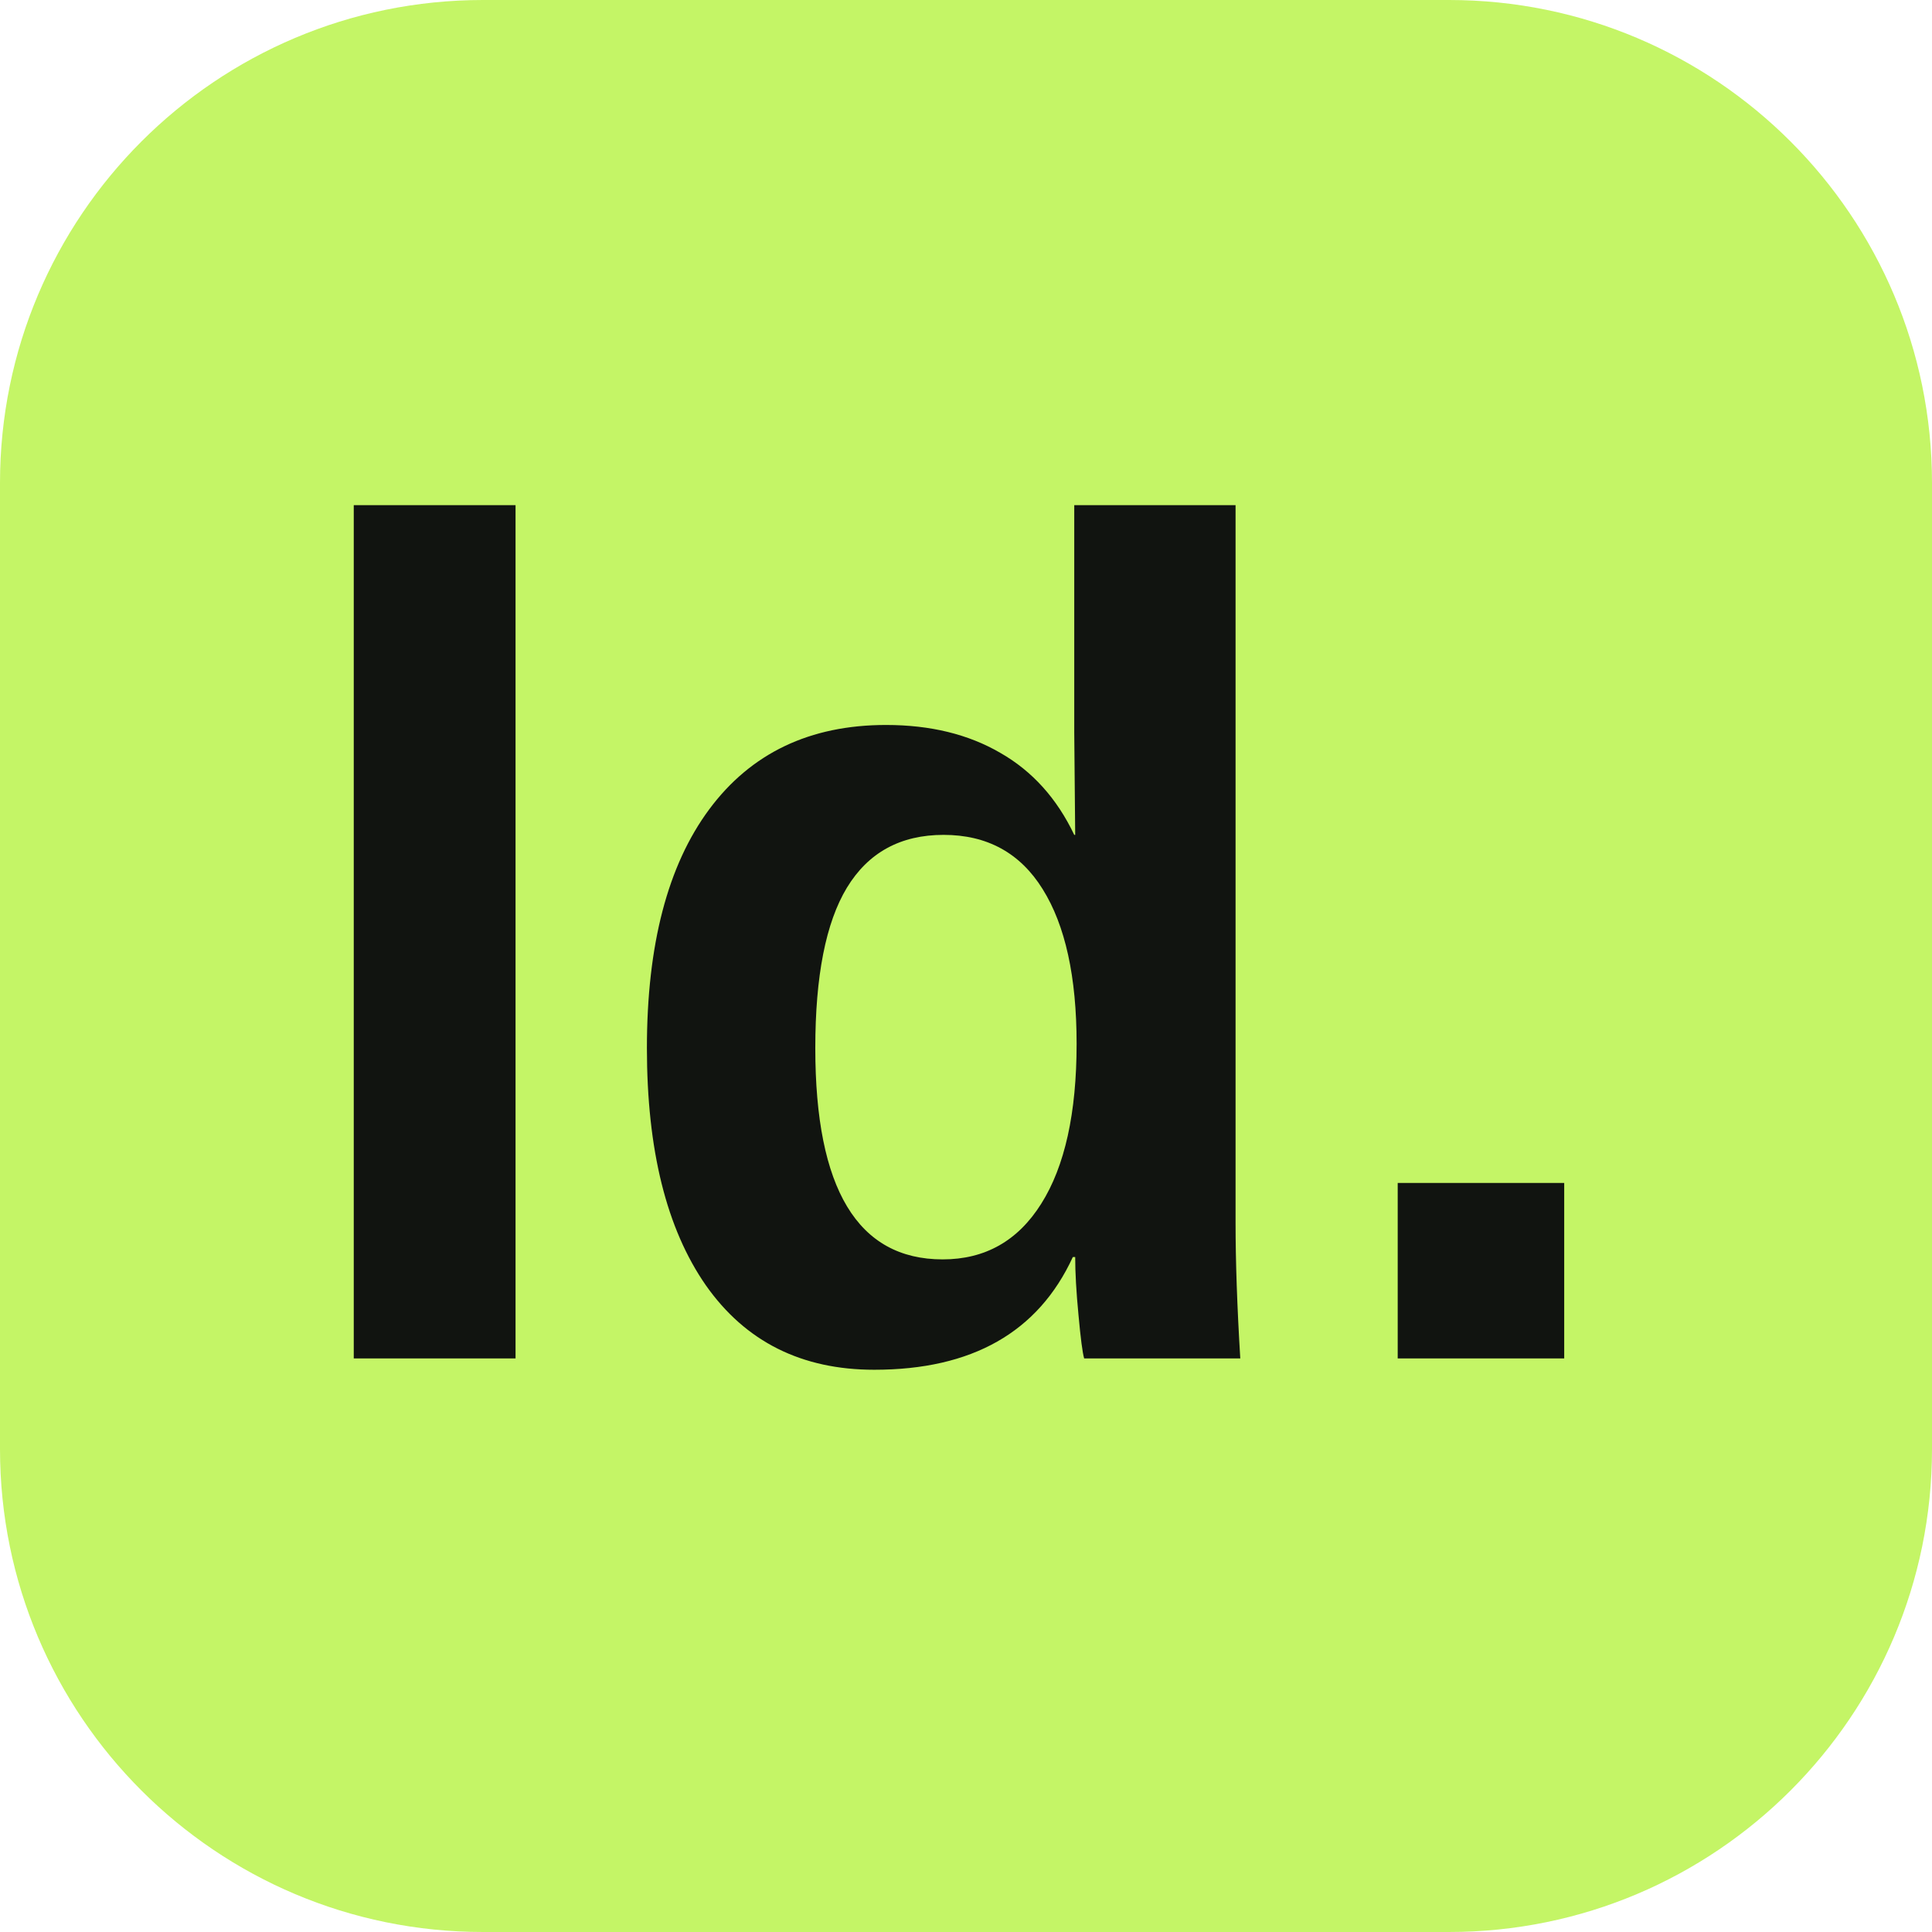
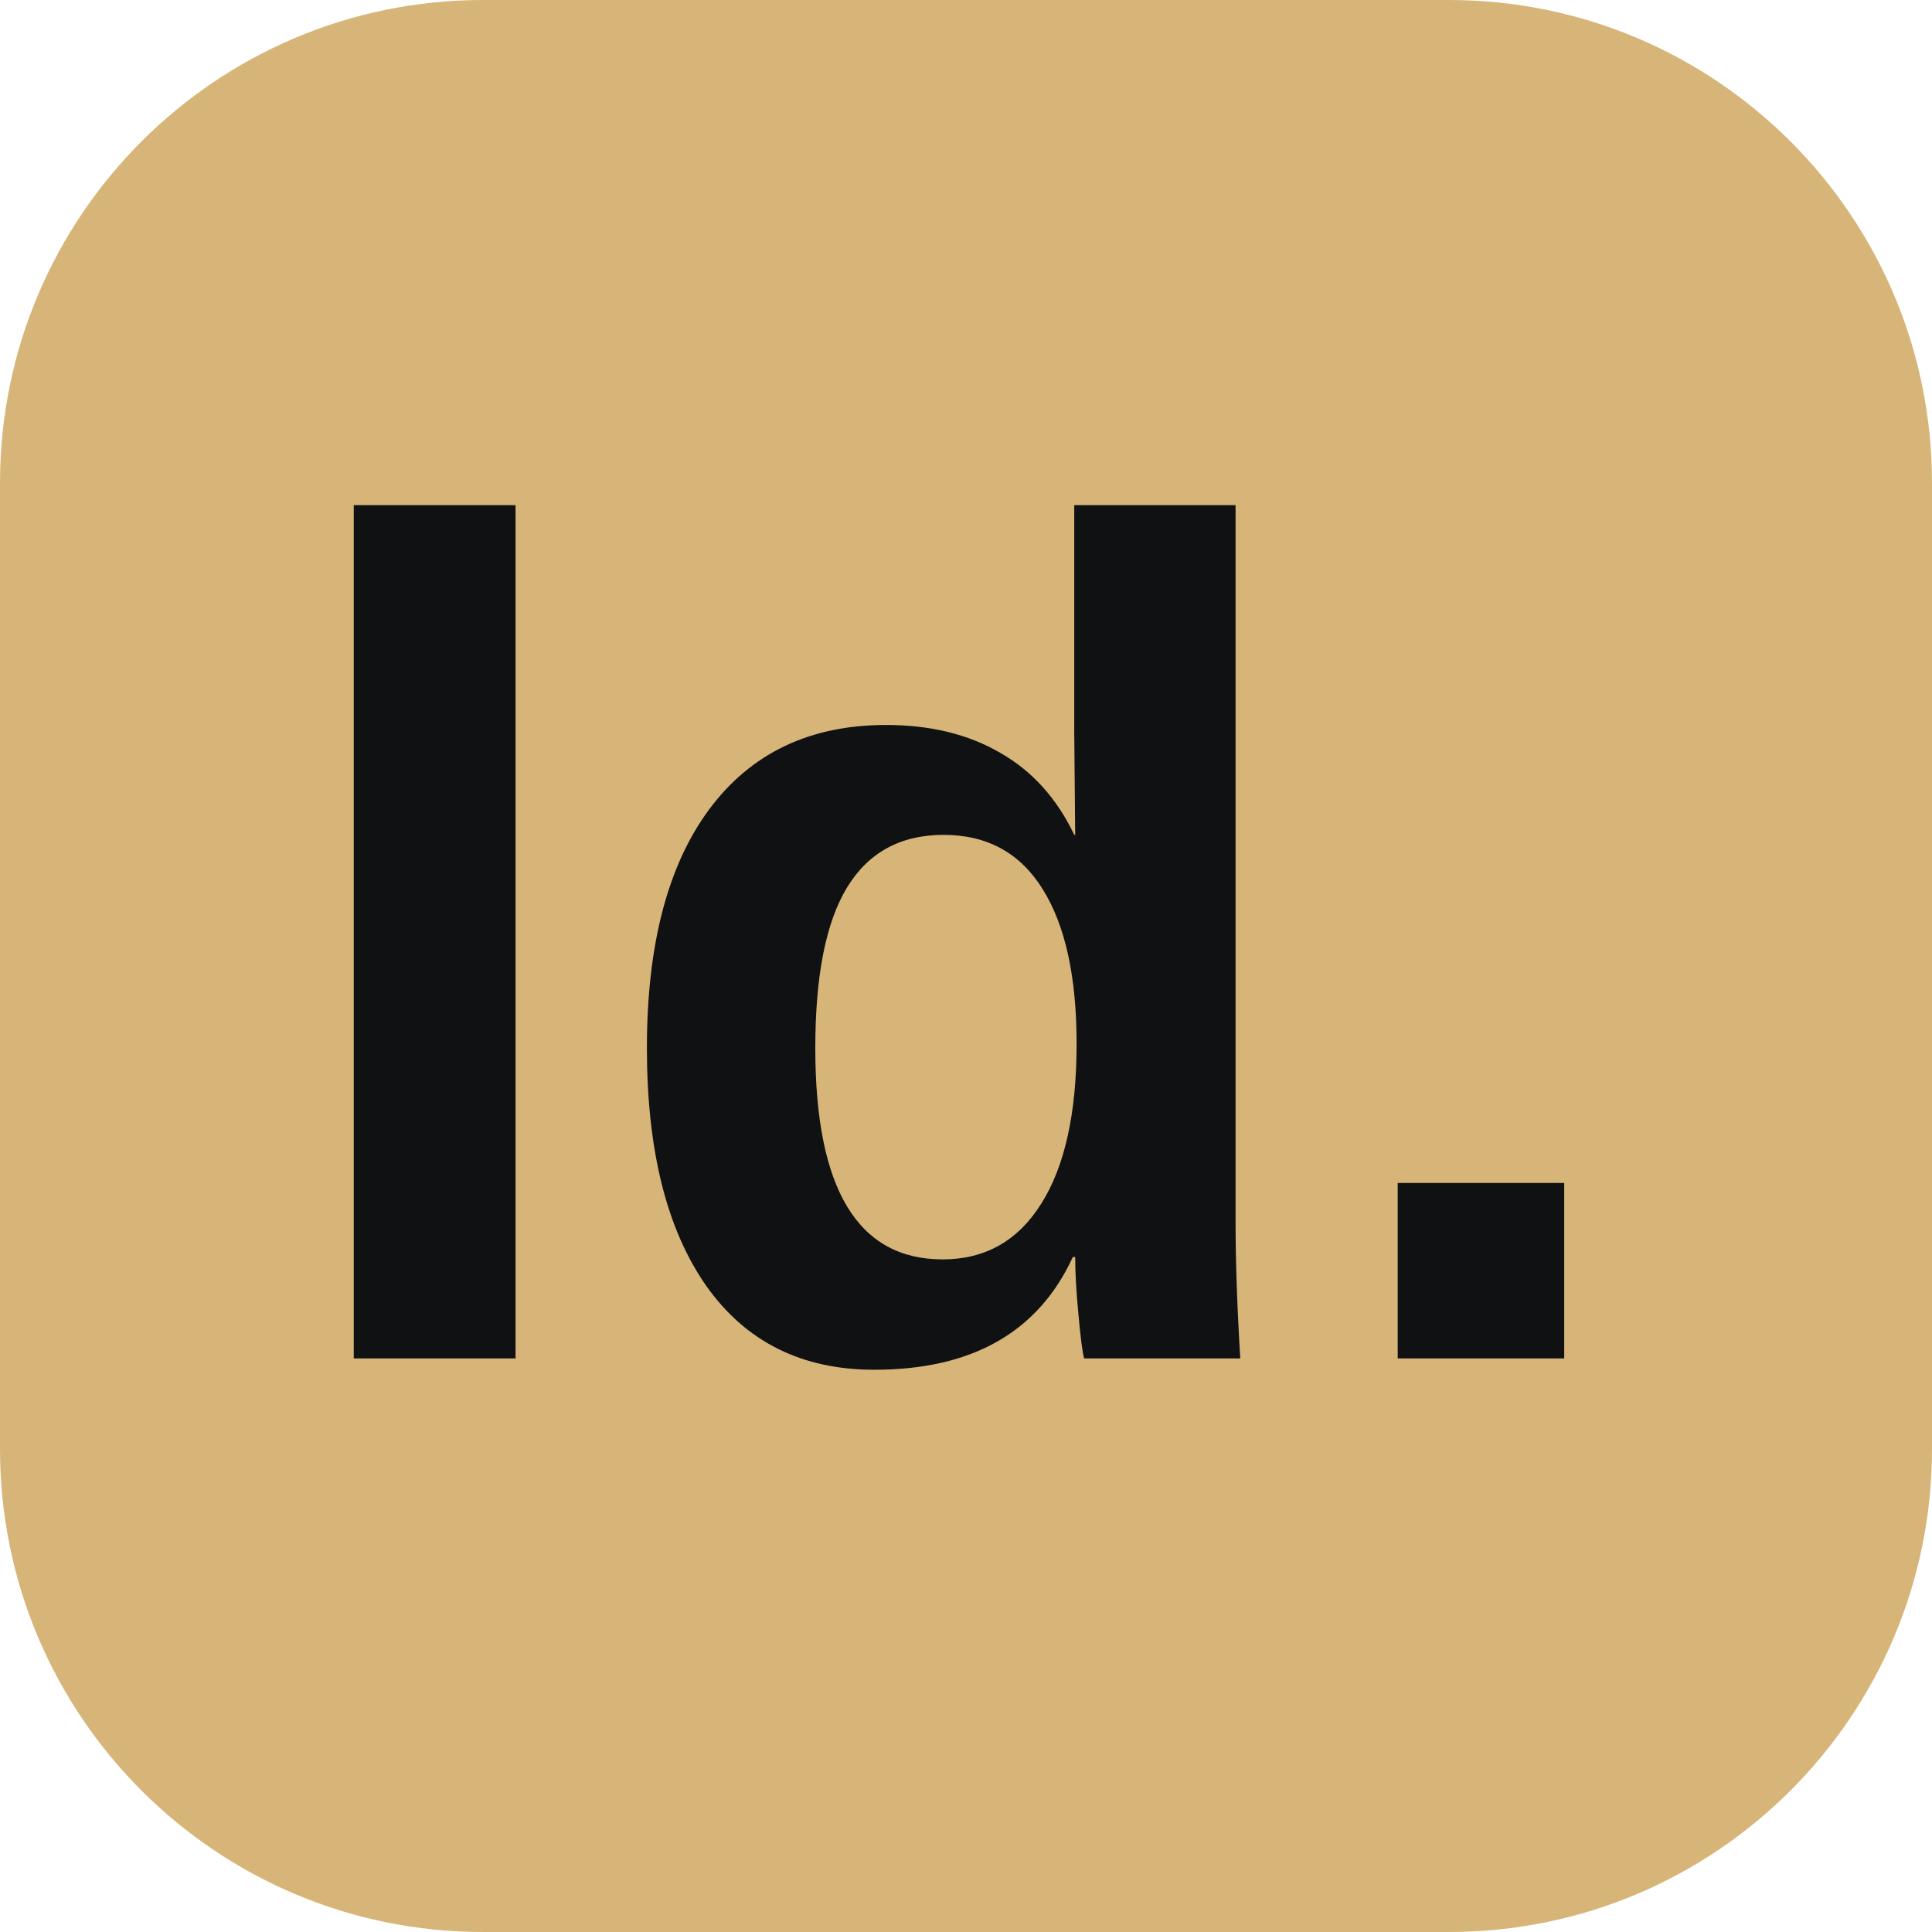
<svg xmlns="http://www.w3.org/2000/svg" viewBox="0 0 64 64">
-   <rect width="64" height="64" rx="16" fill="#c4f566" />
-   <text x="9" y="45" font-family="Arial,sans-serif" font-weight="bold" font-size="39" fill="#111410">ld.</text>
+   <rect width="64" height="64" rx="16" fill="#d7b578" />
+   <text x="9" y="45" font-family="Arial,sans-serif" font-weight="bold" font-size="39" fill="#101112">ld.</text>
</svg>
